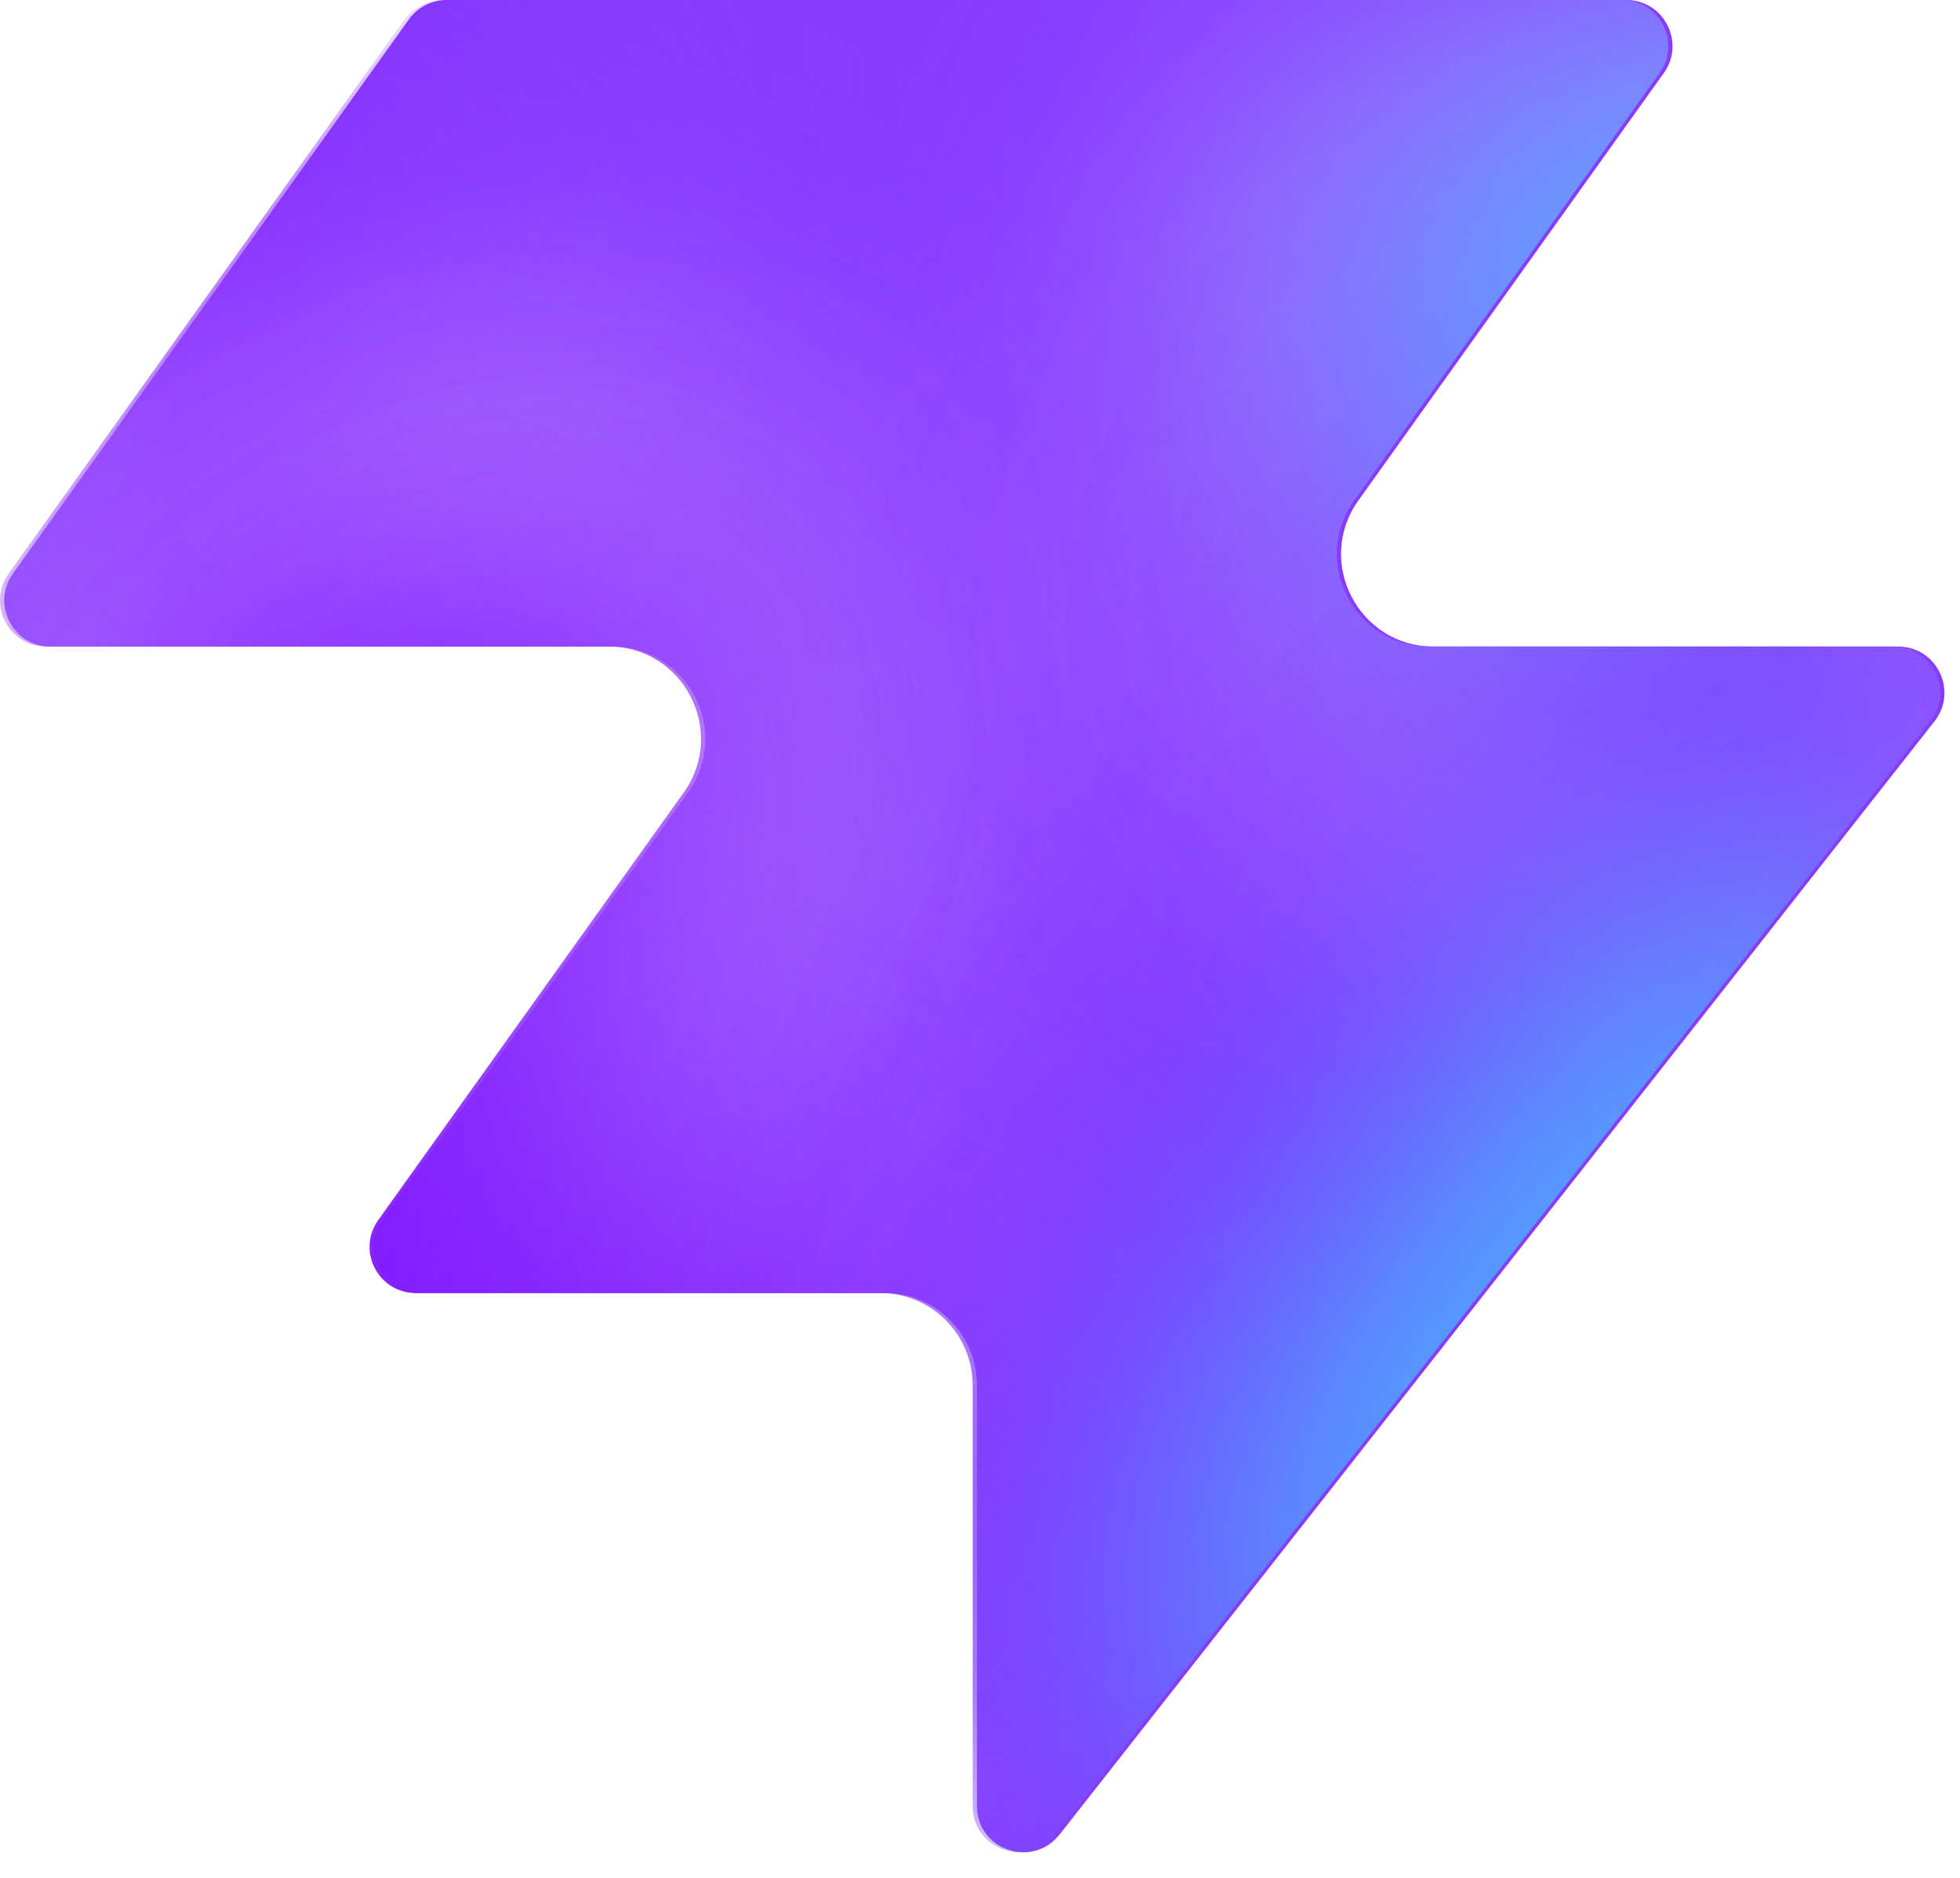
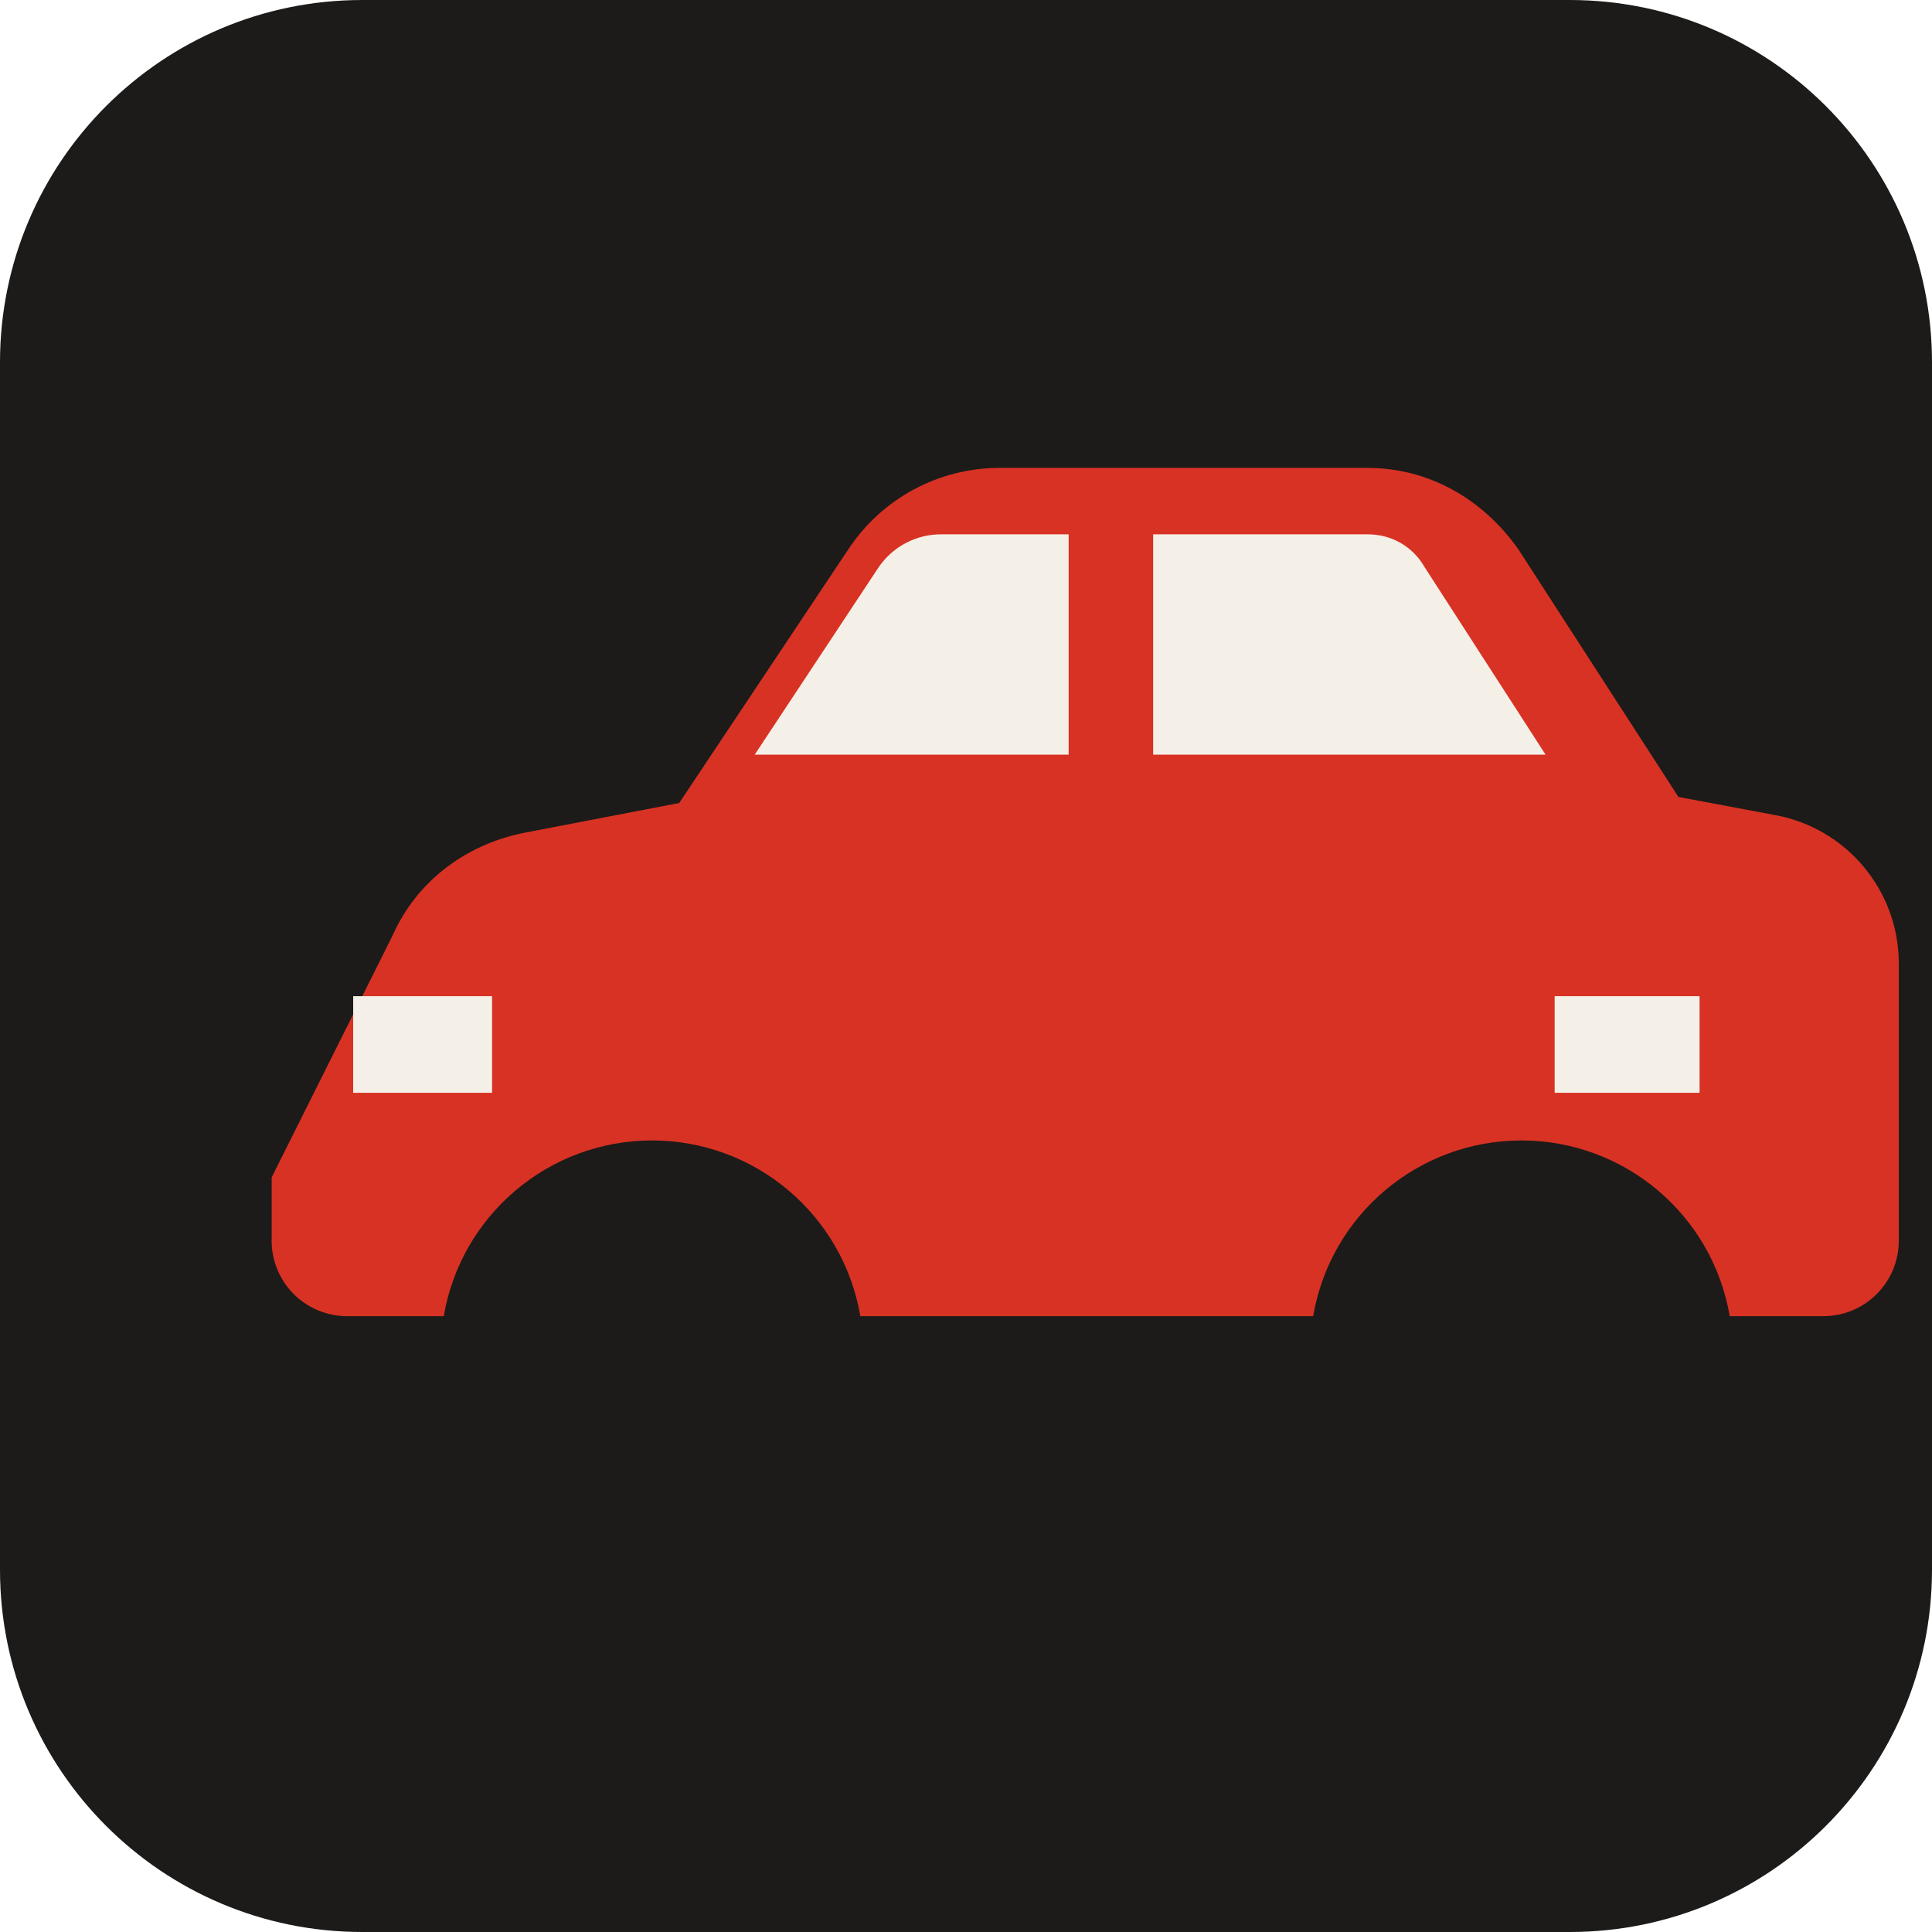
- <svg xmlns="http://www.w3.org/2000/svg" width="48" height="46" fill="none" viewBox="0 0 48 46">
-   <path fill="#863bff" d="M25.946 44.938c-.664.845-2.021.375-2.021-.698V33.937a2.26 2.26 0 0 0-2.262-2.262H10.287c-.92 0-1.456-1.04-.92-1.788l7.48-10.471c1.07-1.497 0-3.578-1.842-3.578H1.237c-.92 0-1.456-1.04-.92-1.788L10.013.474c.214-.297.556-.474.92-.474h28.894c.92 0 1.456 1.04.92 1.788l-7.48 10.471c-1.07 1.498 0 3.579 1.842 3.579h11.377c.943 0 1.473 1.088.89 1.83L25.947 44.94z" style="fill:#863bff;fill:color(display-p3 .525 .23 1);fill-opacity:1" />
-   <mask id="a" width="48" height="46" x="0" y="0" maskUnits="userSpaceOnUse" style="mask-type:alpha">
-     <path fill="#000" d="M25.842 44.938c-.664.844-2.021.375-2.021-.698V33.937a2.26 2.26 0 0 0-2.262-2.262H10.183c-.92 0-1.456-1.04-.92-1.788l7.48-10.471c1.07-1.498 0-3.579-1.842-3.579H1.133c-.92 0-1.456-1.04-.92-1.787L9.91.473c.214-.297.556-.474.92-.474h28.894c.92 0 1.456 1.04.92 1.788l-7.48 10.471c-1.07 1.498 0 3.578 1.842 3.578h11.377c.943 0 1.473 1.088.89 1.832L25.843 44.94z" style="fill:#000;fill-opacity:1" />
-   </mask>
-   <g mask="url(#a)">
-     <g filter="url(#b)">
-       <ellipse cx="5.508" cy="14.704" fill="#ede6ff" rx="5.508" ry="14.704" style="fill:#ede6ff;fill:color(display-p3 .927 .903 1);fill-opacity:1" transform="matrix(.00324 1 1 -.00324 -4.47 31.516)" />
-     </g>
-     <g filter="url(#c)">
-       <ellipse cx="10.399" cy="29.851" fill="#ede6ff" rx="10.399" ry="29.851" style="fill:#ede6ff;fill:color(display-p3 .927 .903 1);fill-opacity:1" transform="matrix(.00324 1 1 -.00324 -39.328 7.883)" />
-     </g>
-     <g filter="url(#d)">
-       <ellipse cx="5.508" cy="30.487" fill="#7e14ff" rx="5.508" ry="30.487" style="fill:#7e14ff;fill:color(display-p3 .492 .077 1);fill-opacity:1" transform="rotate(89.814 -25.913 -14.639)scale(1 -1)" />
-     </g>
-     <g filter="url(#e)">
-       <ellipse cx="5.508" cy="30.599" fill="#7e14ff" rx="5.508" ry="30.599" style="fill:#7e14ff;fill:color(display-p3 .492 .077 1);fill-opacity:1" transform="rotate(89.814 -32.644 -3.334)scale(1 -1)" />
-     </g>
-     <g filter="url(#f)">
-       <ellipse cx="5.508" cy="30.599" fill="#7e14ff" rx="5.508" ry="30.599" style="fill:#7e14ff;fill:color(display-p3 .492 .077 1);fill-opacity:1" transform="matrix(.00324 1 1 -.00324 -34.34 30.47)" />
-     </g>
-     <g filter="url(#g)">
-       <ellipse cx="14.072" cy="22.078" fill="#ede6ff" rx="14.072" ry="22.078" style="fill:#ede6ff;fill:color(display-p3 .927 .903 1);fill-opacity:1" transform="rotate(93.35 24.506 48.493)scale(-1 1)" />
-     </g>
-     <g filter="url(#h)">
-       <ellipse cx="3.47" cy="21.501" fill="#7e14ff" rx="3.47" ry="21.501" style="fill:#7e14ff;fill:color(display-p3 .492 .077 1);fill-opacity:1" transform="rotate(89.009 28.708 47.59)scale(-1 1)" />
-     </g>
-     <g filter="url(#i)">
-       <ellipse cx="3.47" cy="21.501" fill="#7e14ff" rx="3.47" ry="21.501" style="fill:#7e14ff;fill:color(display-p3 .492 .077 1);fill-opacity:1" transform="rotate(89.009 28.708 47.59)scale(-1 1)" />
-     </g>
-     <g filter="url(#j)">
-       <ellipse cx=".387" cy="8.972" fill="#7e14ff" rx="4.407" ry="29.108" style="fill:#7e14ff;fill:color(display-p3 .492 .077 1);fill-opacity:1" transform="rotate(39.51 .387 8.972)" />
-     </g>
-     <g filter="url(#k)">
-       <ellipse cx="47.523" cy="-6.092" fill="#7e14ff" rx="4.407" ry="29.108" style="fill:#7e14ff;fill:color(display-p3 .492 .077 1);fill-opacity:1" transform="rotate(37.892 47.523 -6.092)" />
-     </g>
-     <g filter="url(#l)">
-       <ellipse cx="41.412" cy="6.333" fill="#47bfff" rx="5.971" ry="9.665" style="fill:#47bfff;fill:color(display-p3 .28 .748 1);fill-opacity:1" transform="rotate(37.892 41.412 6.333)" />
-     </g>
-     <g filter="url(#m)">
-       <ellipse cx="-1.879" cy="38.332" fill="#7e14ff" rx="4.407" ry="29.108" style="fill:#7e14ff;fill:color(display-p3 .492 .077 1);fill-opacity:1" transform="rotate(37.892 -1.88 38.332)" />
-     </g>
-     <g filter="url(#n)">
-       <ellipse cx="-1.879" cy="38.332" fill="#7e14ff" rx="4.407" ry="29.108" style="fill:#7e14ff;fill:color(display-p3 .492 .077 1);fill-opacity:1" transform="rotate(37.892 -1.88 38.332)" />
-     </g>
-     <g filter="url(#o)">
-       <ellipse cx="35.651" cy="29.907" fill="#7e14ff" rx="4.407" ry="29.108" style="fill:#7e14ff;fill:color(display-p3 .492 .077 1);fill-opacity:1" transform="rotate(37.892 35.651 29.907)" />
-     </g>
-     <g filter="url(#p)">
-       <ellipse cx="38.418" cy="32.4" fill="#47bfff" rx="5.971" ry="15.297" style="fill:#47bfff;fill:color(display-p3 .28 .748 1);fill-opacity:1" transform="rotate(37.892 38.418 32.4)" />
-     </g>
-   </g>
-   <defs>
-     <filter id="b" width="60.045" height="41.654" x="-19.77" y="16.149" color-interpolation-filters="sRGB" filterUnits="userSpaceOnUse">
-       <feFlood flood-opacity="0" result="BackgroundImageFix" />
-       <feBlend in="SourceGraphic" in2="BackgroundImageFix" result="shape" />
-       <feGaussianBlur result="effect1_foregroundBlur_2002_17158" stdDeviation="7.659" />
-     </filter>
-     <filter id="c" width="90.34" height="51.437" x="-54.613" y="-7.533" color-interpolation-filters="sRGB" filterUnits="userSpaceOnUse">
-       <feFlood flood-opacity="0" result="BackgroundImageFix" />
-       <feBlend in="SourceGraphic" in2="BackgroundImageFix" result="shape" />
-       <feGaussianBlur result="effect1_foregroundBlur_2002_17158" stdDeviation="7.659" />
-     </filter>
-     <filter id="d" width="79.355" height="29.4" x="-49.64" y="2.03" color-interpolation-filters="sRGB" filterUnits="userSpaceOnUse">
-       <feFlood flood-opacity="0" result="BackgroundImageFix" />
-       <feBlend in="SourceGraphic" in2="BackgroundImageFix" result="shape" />
-       <feGaussianBlur result="effect1_foregroundBlur_2002_17158" stdDeviation="4.596" />
-     </filter>
-     <filter id="e" width="79.579" height="29.4" x="-45.045" y="20.029" color-interpolation-filters="sRGB" filterUnits="userSpaceOnUse">
-       <feFlood flood-opacity="0" result="BackgroundImageFix" />
-       <feBlend in="SourceGraphic" in2="BackgroundImageFix" result="shape" />
-       <feGaussianBlur result="effect1_foregroundBlur_2002_17158" stdDeviation="4.596" />
-     </filter>
-     <filter id="f" width="79.579" height="29.4" x="-43.513" y="21.178" color-interpolation-filters="sRGB" filterUnits="userSpaceOnUse">
-       <feFlood flood-opacity="0" result="BackgroundImageFix" />
-       <feBlend in="SourceGraphic" in2="BackgroundImageFix" result="shape" />
-       <feGaussianBlur result="effect1_foregroundBlur_2002_17158" stdDeviation="4.596" />
-     </filter>
-     <filter id="g" width="74.749" height="58.852" x="15.756" y="-17.901" color-interpolation-filters="sRGB" filterUnits="userSpaceOnUse">
-       <feFlood flood-opacity="0" result="BackgroundImageFix" />
-       <feBlend in="SourceGraphic" in2="BackgroundImageFix" result="shape" />
-       <feGaussianBlur result="effect1_foregroundBlur_2002_17158" stdDeviation="7.659" />
-     </filter>
-     <filter id="h" width="61.377" height="25.362" x="23.548" y="2.284" color-interpolation-filters="sRGB" filterUnits="userSpaceOnUse">
-       <feFlood flood-opacity="0" result="BackgroundImageFix" />
-       <feBlend in="SourceGraphic" in2="BackgroundImageFix" result="shape" />
-       <feGaussianBlur result="effect1_foregroundBlur_2002_17158" stdDeviation="4.596" />
-     </filter>
-     <filter id="i" width="61.377" height="25.362" x="23.548" y="2.284" color-interpolation-filters="sRGB" filterUnits="userSpaceOnUse">
-       <feFlood flood-opacity="0" result="BackgroundImageFix" />
-       <feBlend in="SourceGraphic" in2="BackgroundImageFix" result="shape" />
-       <feGaussianBlur result="effect1_foregroundBlur_2002_17158" stdDeviation="4.596" />
-     </filter>
-     <filter id="j" width="56.045" height="63.649" x="-27.636" y="-22.853" color-interpolation-filters="sRGB" filterUnits="userSpaceOnUse">
-       <feFlood flood-opacity="0" result="BackgroundImageFix" />
-       <feBlend in="SourceGraphic" in2="BackgroundImageFix" result="shape" />
-       <feGaussianBlur result="effect1_foregroundBlur_2002_17158" stdDeviation="4.596" />
-     </filter>
-     <filter id="k" width="54.814" height="64.646" x="20.116" y="-38.415" color-interpolation-filters="sRGB" filterUnits="userSpaceOnUse">
-       <feFlood flood-opacity="0" result="BackgroundImageFix" />
-       <feBlend in="SourceGraphic" in2="BackgroundImageFix" result="shape" />
-       <feGaussianBlur result="effect1_foregroundBlur_2002_17158" stdDeviation="4.596" />
-     </filter>
-     <filter id="l" width="33.541" height="35.313" x="24.641" y="-11.323" color-interpolation-filters="sRGB" filterUnits="userSpaceOnUse">
-       <feFlood flood-opacity="0" result="BackgroundImageFix" />
-       <feBlend in="SourceGraphic" in2="BackgroundImageFix" result="shape" />
-       <feGaussianBlur result="effect1_foregroundBlur_2002_17158" stdDeviation="4.596" />
-     </filter>
-     <filter id="m" width="54.814" height="64.646" x="-29.286" y="6.009" color-interpolation-filters="sRGB" filterUnits="userSpaceOnUse">
-       <feFlood flood-opacity="0" result="BackgroundImageFix" />
-       <feBlend in="SourceGraphic" in2="BackgroundImageFix" result="shape" />
-       <feGaussianBlur result="effect1_foregroundBlur_2002_17158" stdDeviation="4.596" />
-     </filter>
-     <filter id="n" width="54.814" height="64.646" x="-29.286" y="6.009" color-interpolation-filters="sRGB" filterUnits="userSpaceOnUse">
-       <feFlood flood-opacity="0" result="BackgroundImageFix" />
-       <feBlend in="SourceGraphic" in2="BackgroundImageFix" result="shape" />
-       <feGaussianBlur result="effect1_foregroundBlur_2002_17158" stdDeviation="4.596" />
-     </filter>
-     <filter id="o" width="54.814" height="64.646" x="8.244" y="-2.416" color-interpolation-filters="sRGB" filterUnits="userSpaceOnUse">
-       <feFlood flood-opacity="0" result="BackgroundImageFix" />
-       <feBlend in="SourceGraphic" in2="BackgroundImageFix" result="shape" />
-       <feGaussianBlur result="effect1_foregroundBlur_2002_17158" stdDeviation="4.596" />
-     </filter>
-     <filter id="p" width="39.409" height="43.623" x="18.713" y="10.588" color-interpolation-filters="sRGB" filterUnits="userSpaceOnUse">
-       <feFlood flood-opacity="0" result="BackgroundImageFix" />
-       <feBlend in="SourceGraphic" in2="BackgroundImageFix" result="shape" />
-       <feGaussianBlur result="effect1_foregroundBlur_2002_17158" stdDeviation="4.596" />
-     </filter>
-   </defs>
+ <svg xmlns="http://www.w3.org/2000/svg" viewBox="0 0 64 64">
+   <rect width="64" height="64" rx="12" fill="#1c1b19" />
+   <path fill="#d83224" d="m9 39 4-8c.8-1.8 2.4-3 4.3-3.4l5.2-1 5.6-8.4a6 6 0 0 1 5-2.7h12.2c2 0 3.8 1 5 2.7l5.3 8.2 3.2.6a5 5 0 0 1 4.1 4.9v9.2a2.5 2.5 0 0 1-2.5 2.5h-3.1a7 7 0 0 0-13.8 0H28.5a7 7 0 0 0-13.8 0h-3.2A2.5 2.5 0 0 1 9 41v-2z" />
+   <path fill="#f4f0e7" d="m25 25 4.1-6.2a2.5 2.5 0 0 1 2.1-1.1h4.2V25H25zm13.2 0v-7.3h7.1c.8 0 1.5.4 1.9 1.1l4 6.2H38.2z" />
+   <circle cx="21.6" cy="42.5" r="4.2" fill="#1c1b19" />
+   <circle cx="49.4" cy="42.5" r="4.2" fill="#1c1b19" />
+   <path fill="#f4f0e7" d="M11.7 33h4.6v3.2h-4.6zm39.8 0h4.8v3.2h-4.8z" />
</svg>
